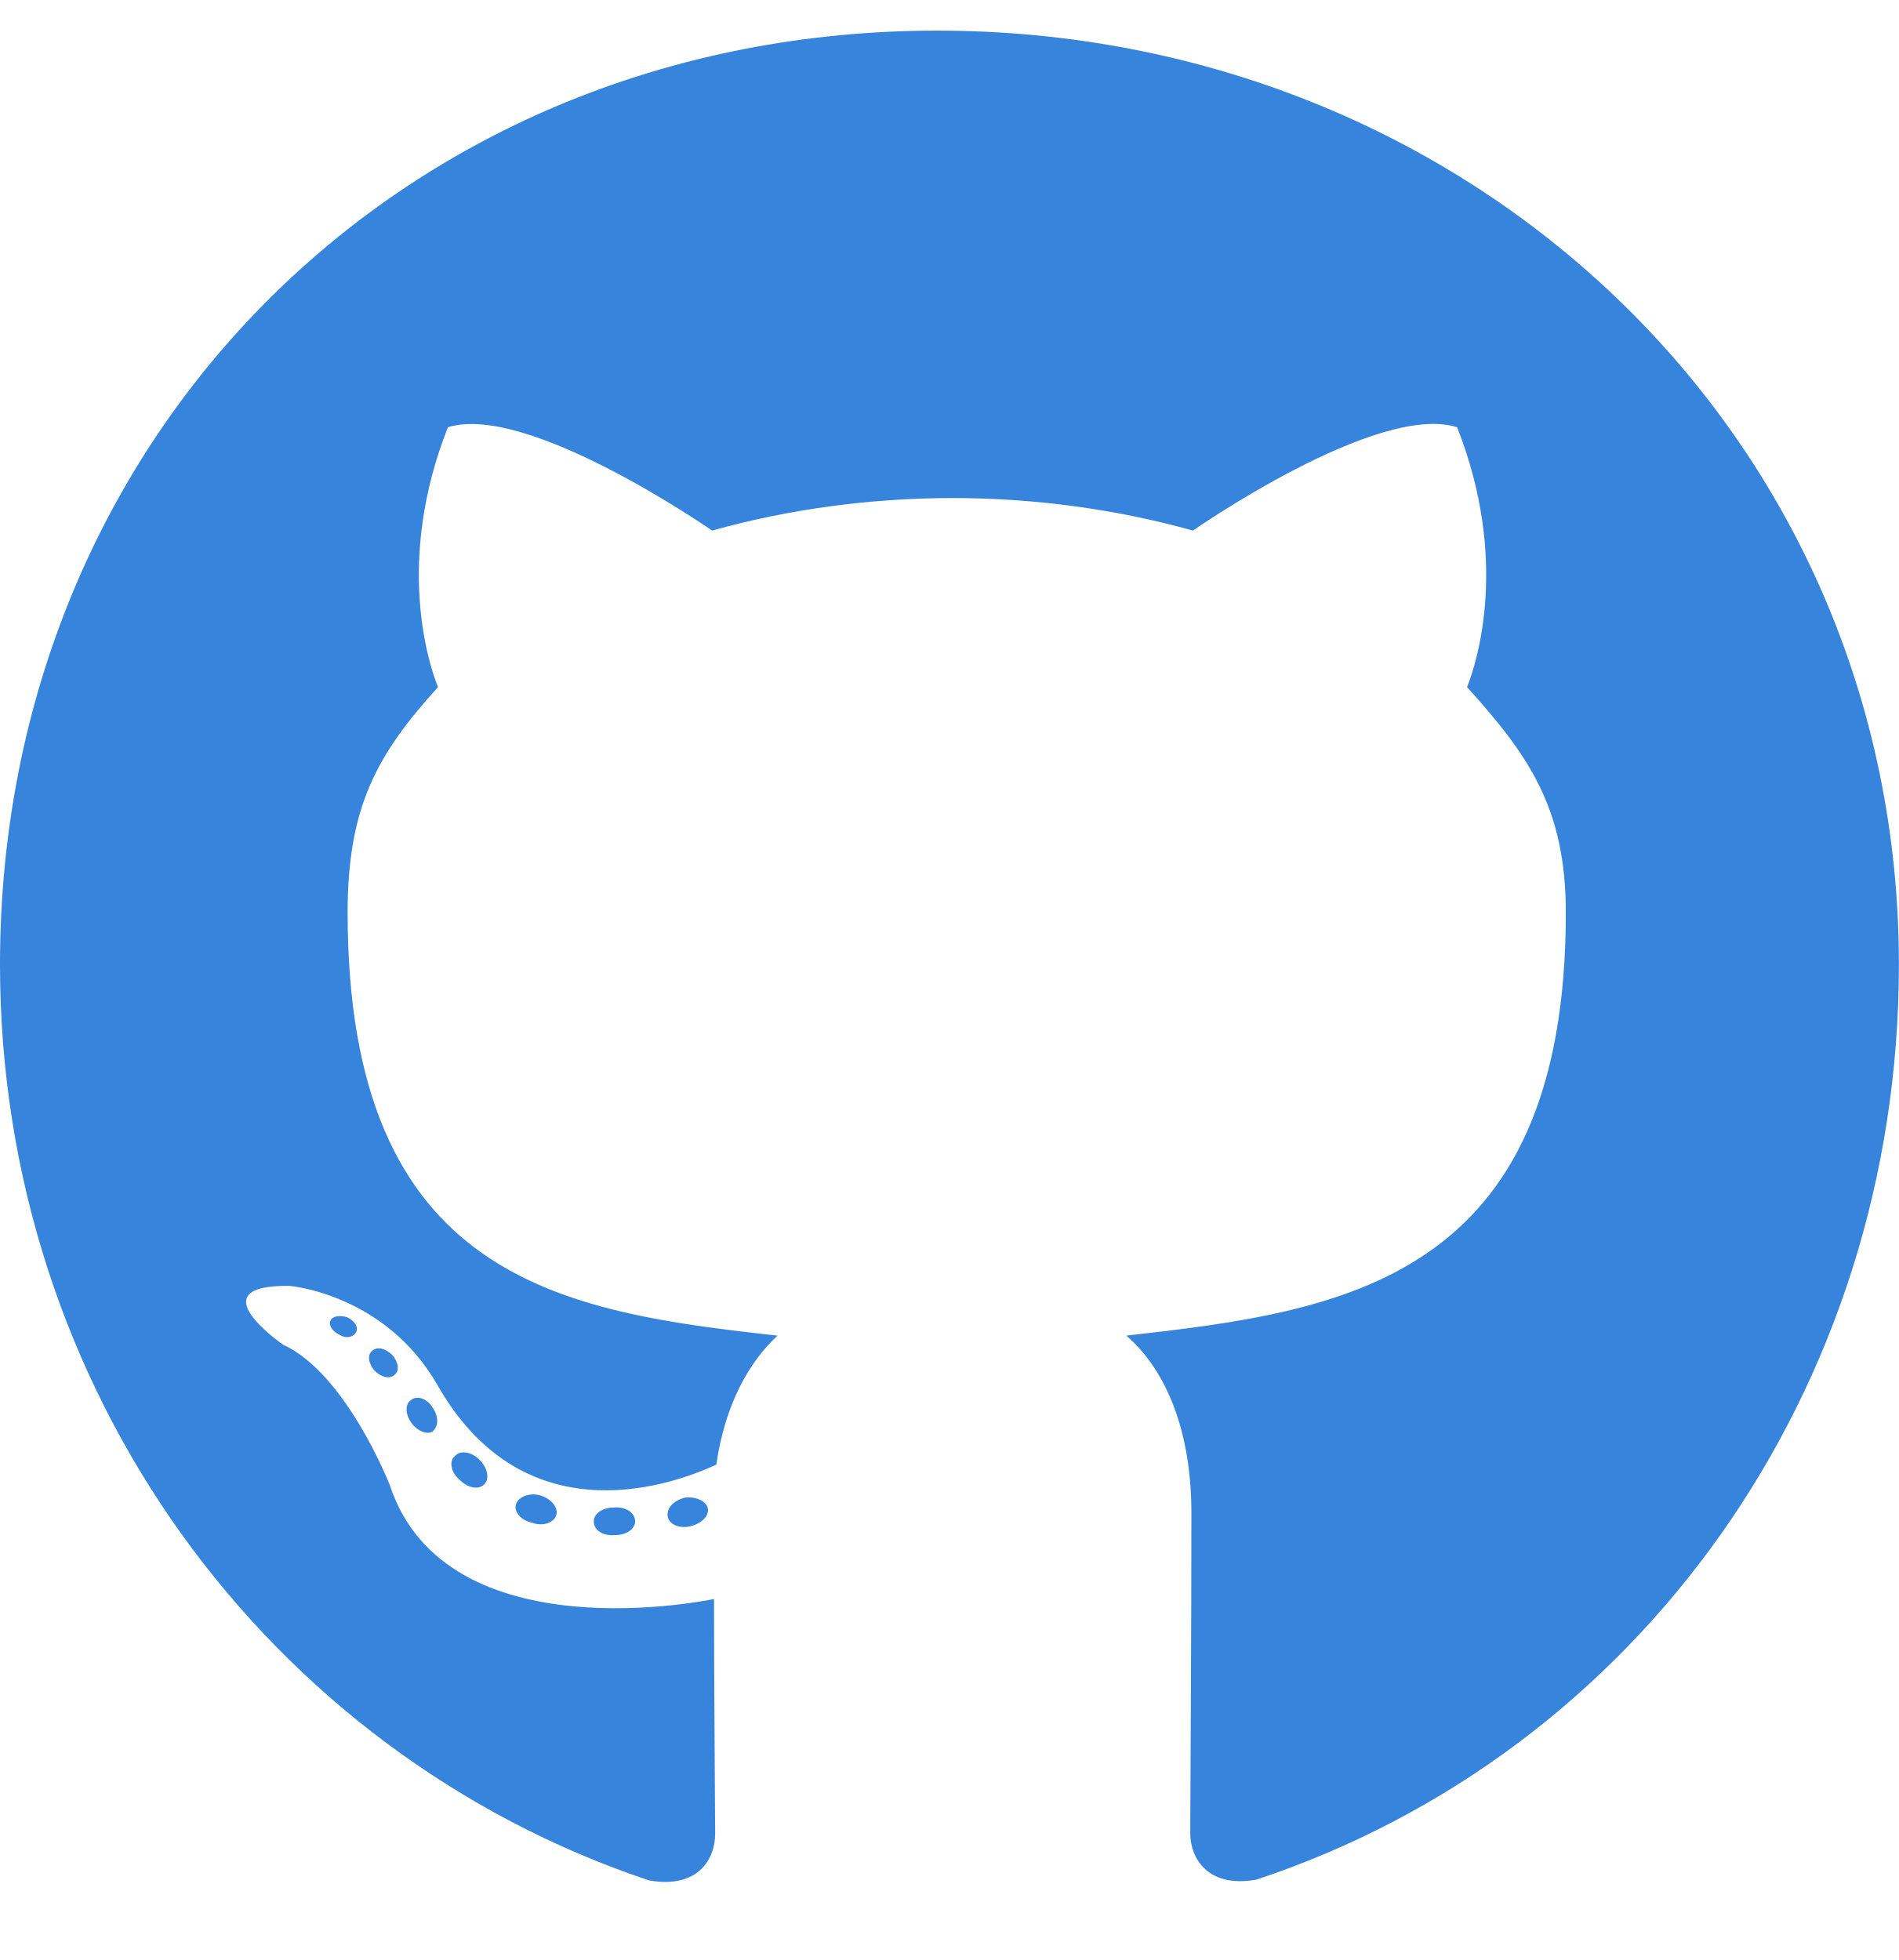
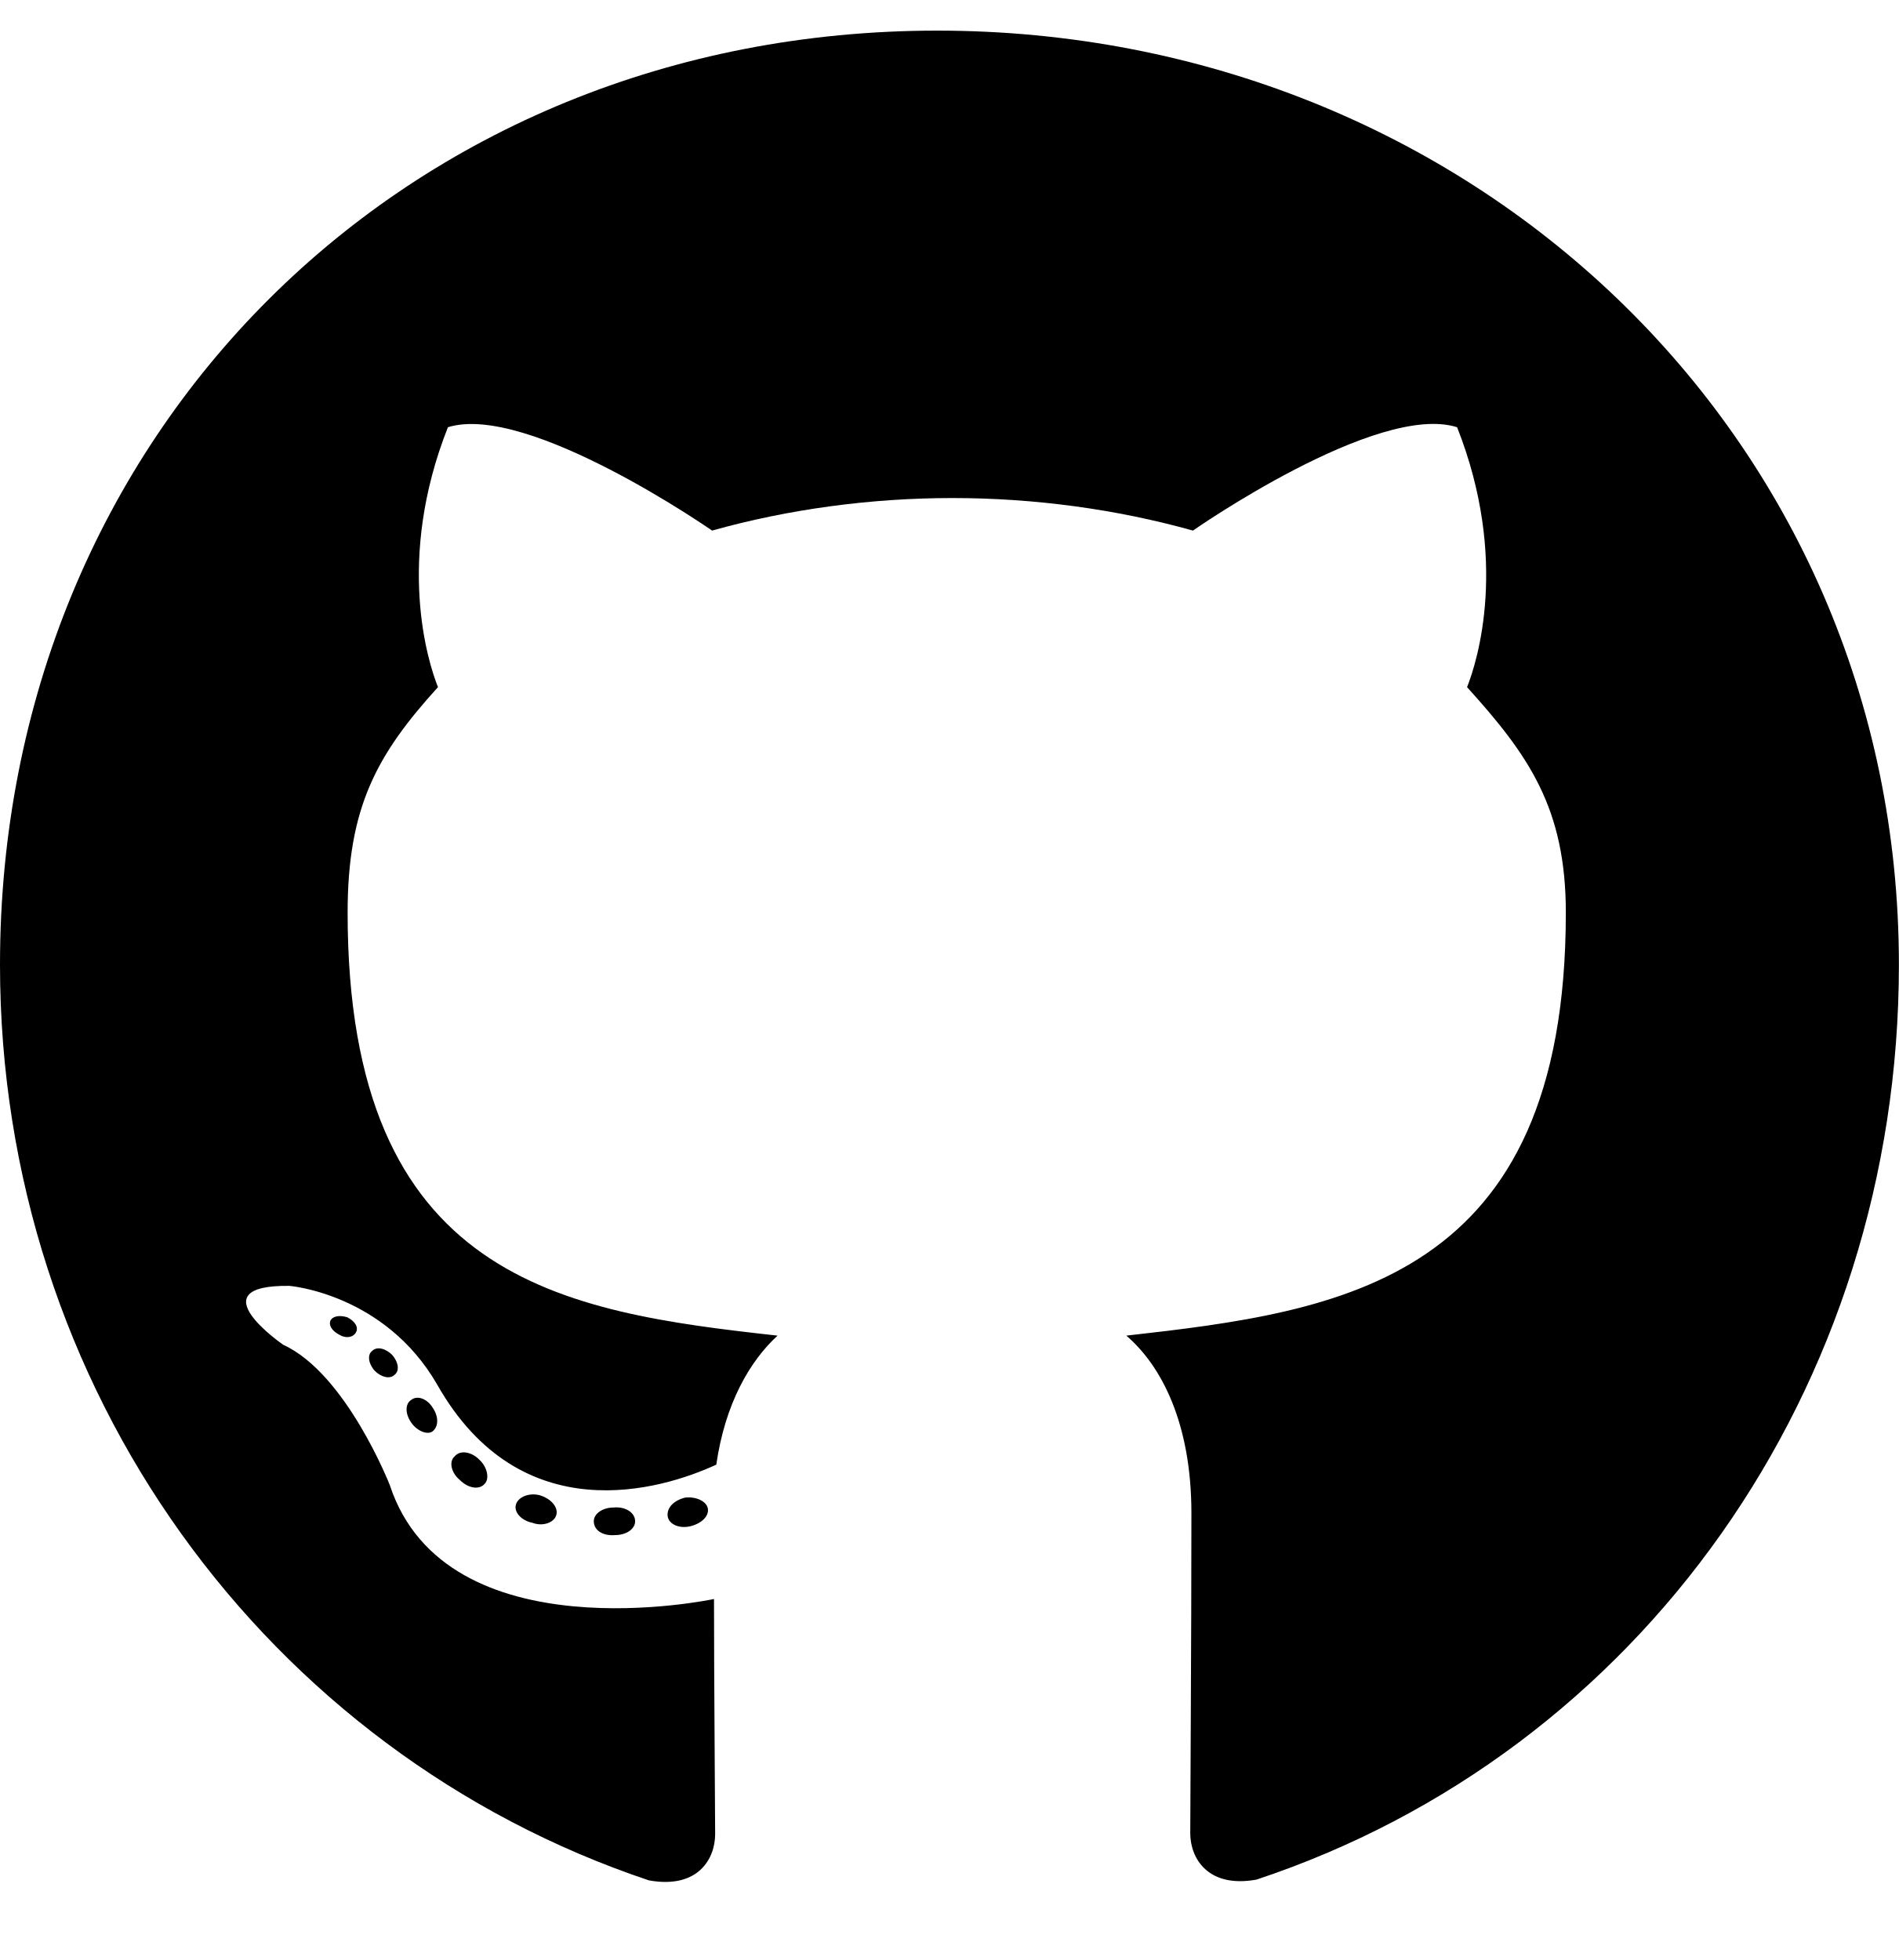
- <svg xmlns="http://www.w3.org/2000/svg" viewBox="0 0 496 512" fill=" #3684DB">
+ <svg xmlns="http://www.w3.org/2000/svg" viewBox="0 0 496 512">
  <path d="M165.9 397.4c0 2-2.3 3.6-5.2 3.6-3.3 .3-5.6-1.3-5.6-3.6 0-2 2.3-3.6 5.2-3.6 3-.3 5.6 1.3 5.6 3.6zm-31.1-4.5c-.7 2 1.3 4.3 4.3 4.9 2.6 1 5.6 0 6.2-2s-1.3-4.3-4.3-5.2c-2.6-.7-5.5 .3-6.2 2.3zm44.2-1.7c-2.9 .7-4.9 2.6-4.6 4.9 .3 2 2.9 3.3 5.9 2.6 2.9-.7 4.9-2.6 4.6-4.6-.3-1.9-3-3.2-5.9-2.9zM244.8 8C106.1 8 0 113.3 0 252c0 110.9 69.8 205.8 169.5 239.2 12.8 2.3 17.3-5.6 17.3-12.1 0-6.2-.3-40.4-.3-61.4 0 0-70 15-84.7-29.8 0 0-11.4-29.1-27.8-36.6 0 0-22.9-15.7 1.6-15.4 0 0 24.9 2 38.6 25.8 21.9 38.6 58.6 27.5 72.9 20.9 2.3-16 8.8-27.1 16-33.7-55.9-6.2-112.3-14.3-112.3-110.5 0-27.5 7.6-41.3 23.6-58.9-2.6-6.5-11.1-33.3 2.6-67.9 20.9-6.5 69 27 69 27 20-5.6 41.5-8.5 62.8-8.5s42.8 2.9 62.8 8.5c0 0 48.1-33.6 69-27 13.7 34.7 5.2 61.4 2.6 67.9 16 17.7 25.8 31.5 25.8 58.9 0 96.5-58.9 104.2-114.8 110.5 9.2 7.9 17 22.9 17 46.4 0 33.7-.3 75.4-.3 83.6 0 6.5 4.6 14.4 17.3 12.1C428.2 457.8 496 362.9 496 252 496 113.3 383.5 8 244.8 8zM97.2 352.9c-1.3 1-1 3.3 .7 5.2 1.6 1.6 3.9 2.3 5.2 1 1.3-1 1-3.3-.7-5.2-1.6-1.6-3.9-2.3-5.2-1zm-10.8-8.1c-.7 1.3 .3 2.9 2.3 3.9 1.6 1 3.6 .7 4.3-.7 .7-1.3-.3-2.9-2.3-3.9-2-.6-3.6-.3-4.3 .7zm32.4 35.6c-1.6 1.3-1 4.3 1.3 6.2 2.3 2.3 5.2 2.6 6.5 1 1.3-1.3 .7-4.3-1.3-6.2-2.2-2.3-5.2-2.6-6.5-1zm-11.4-14.7c-1.6 1-1.6 3.6 0 5.9 1.6 2.3 4.3 3.3 5.6 2.3 1.6-1.3 1.6-3.9 0-6.2-1.4-2.3-4-3.3-5.6-2z" />
</svg>
